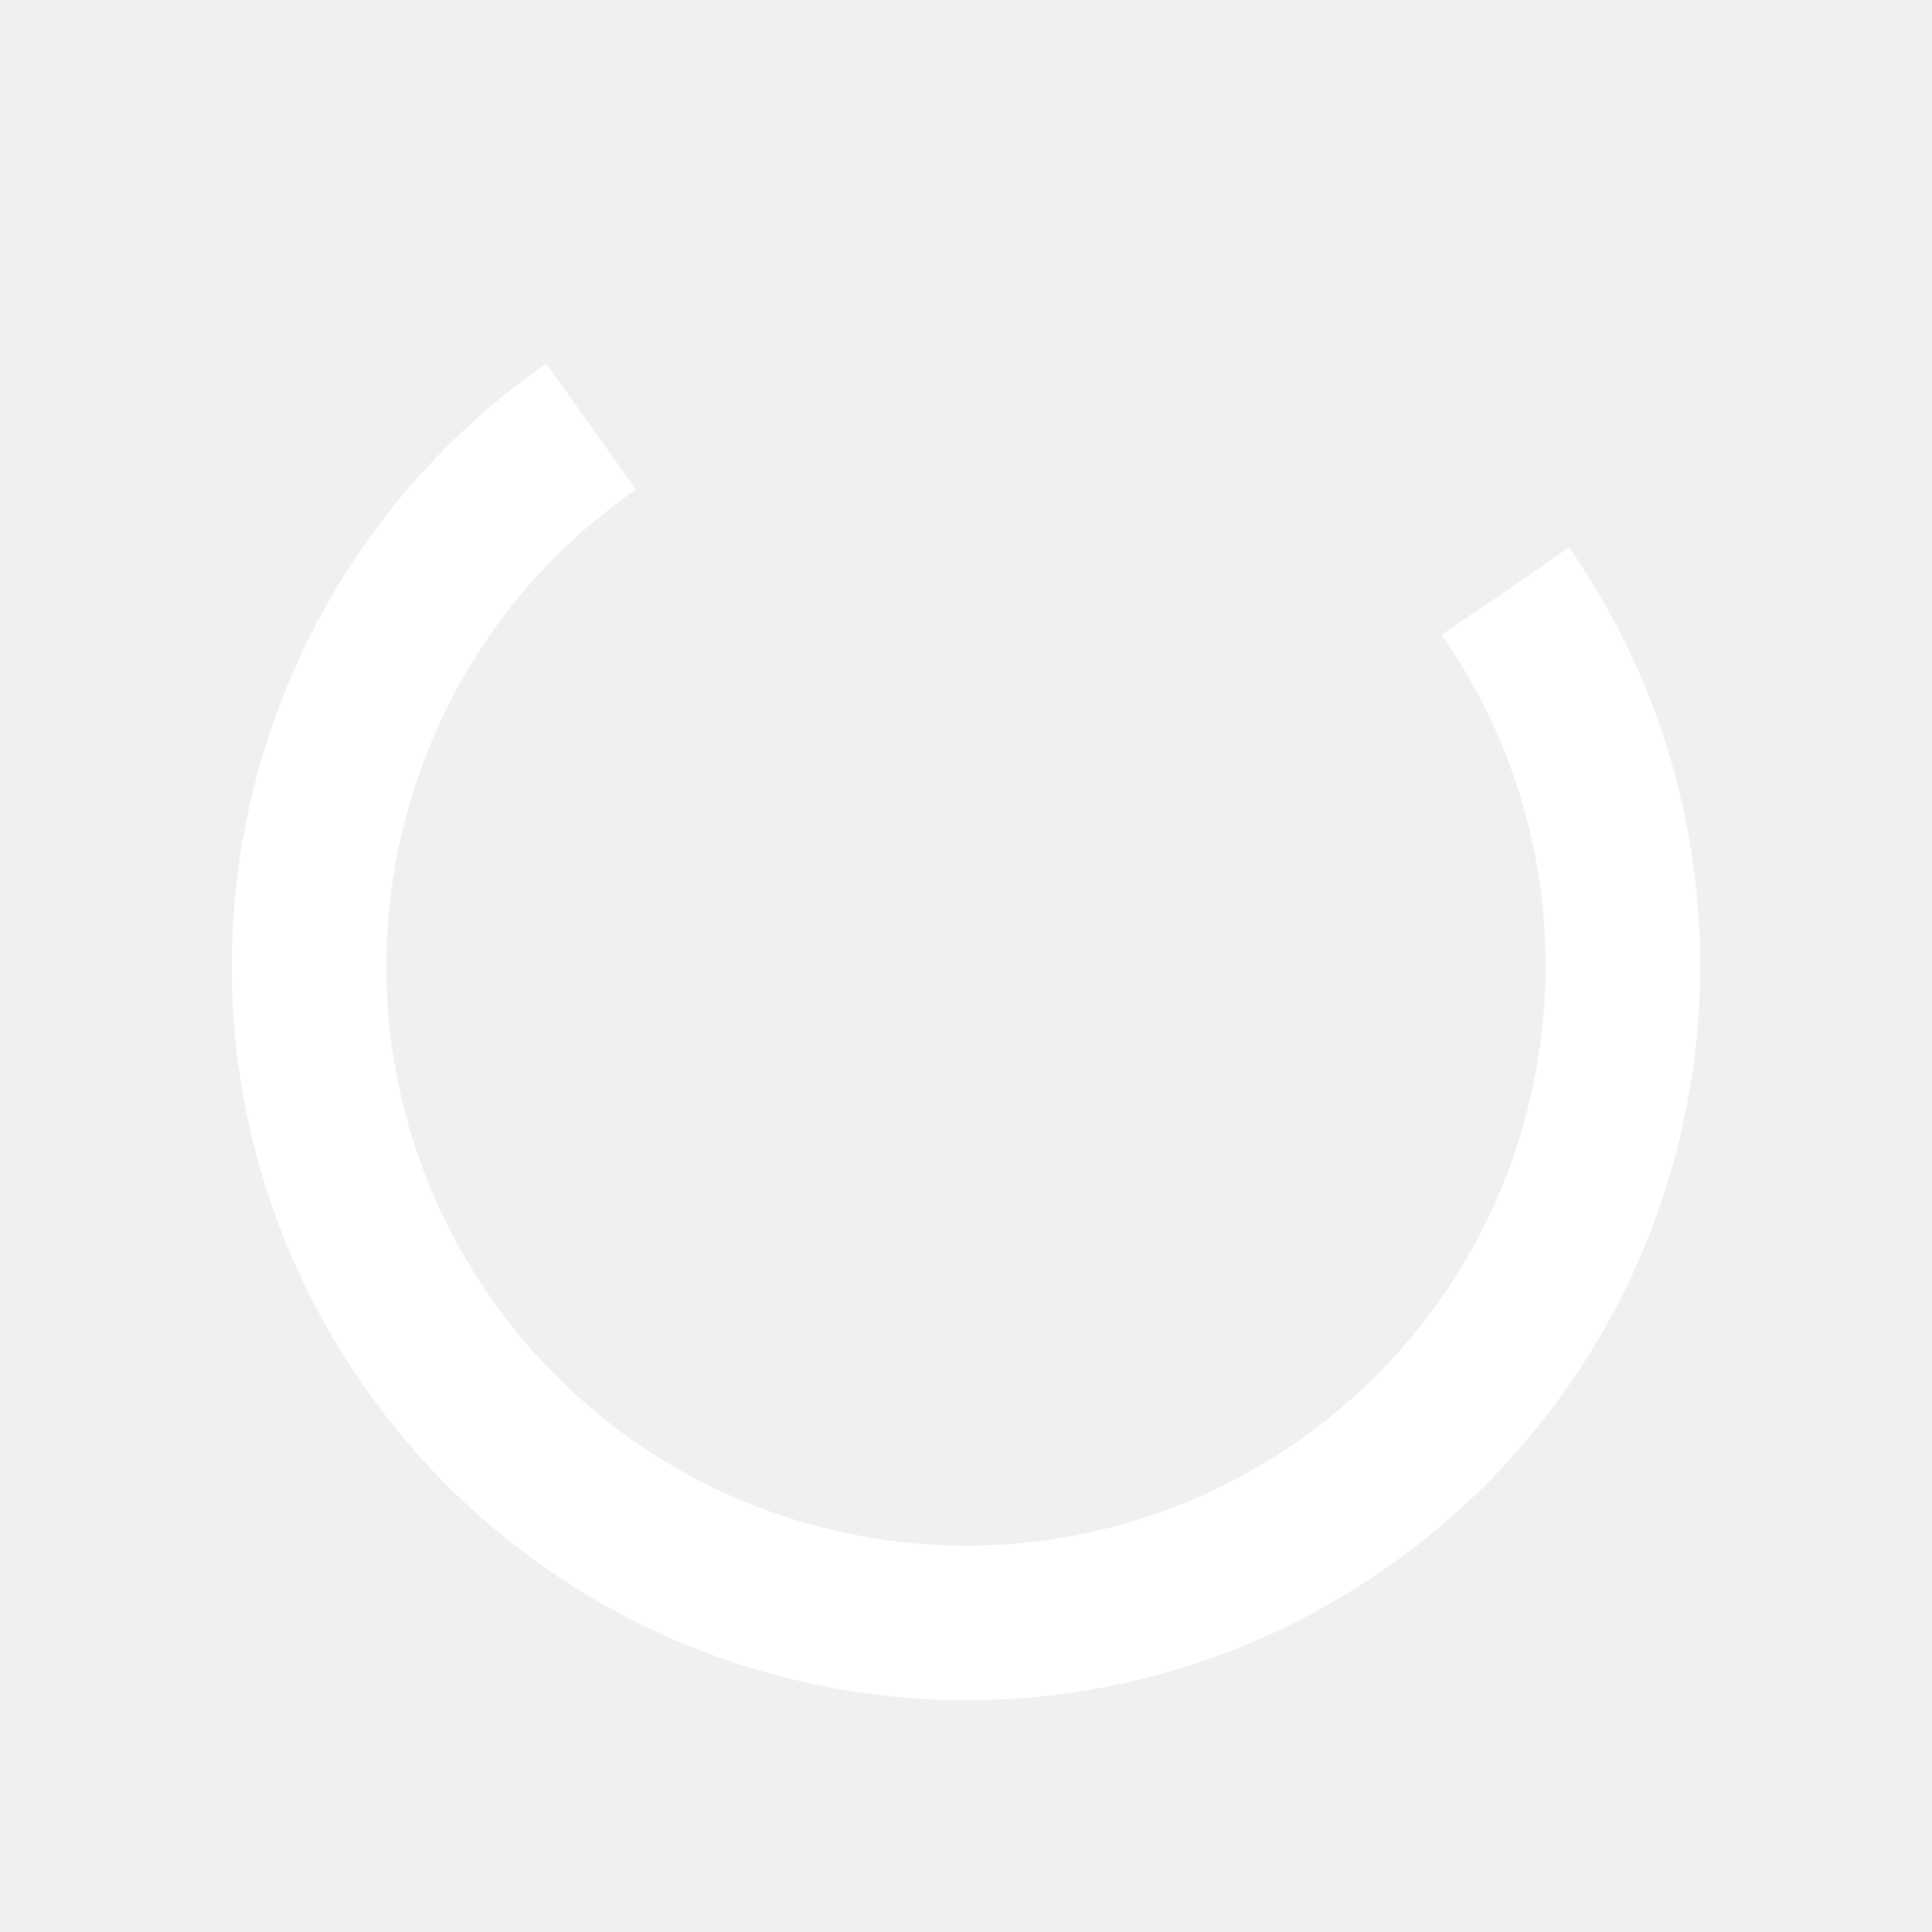
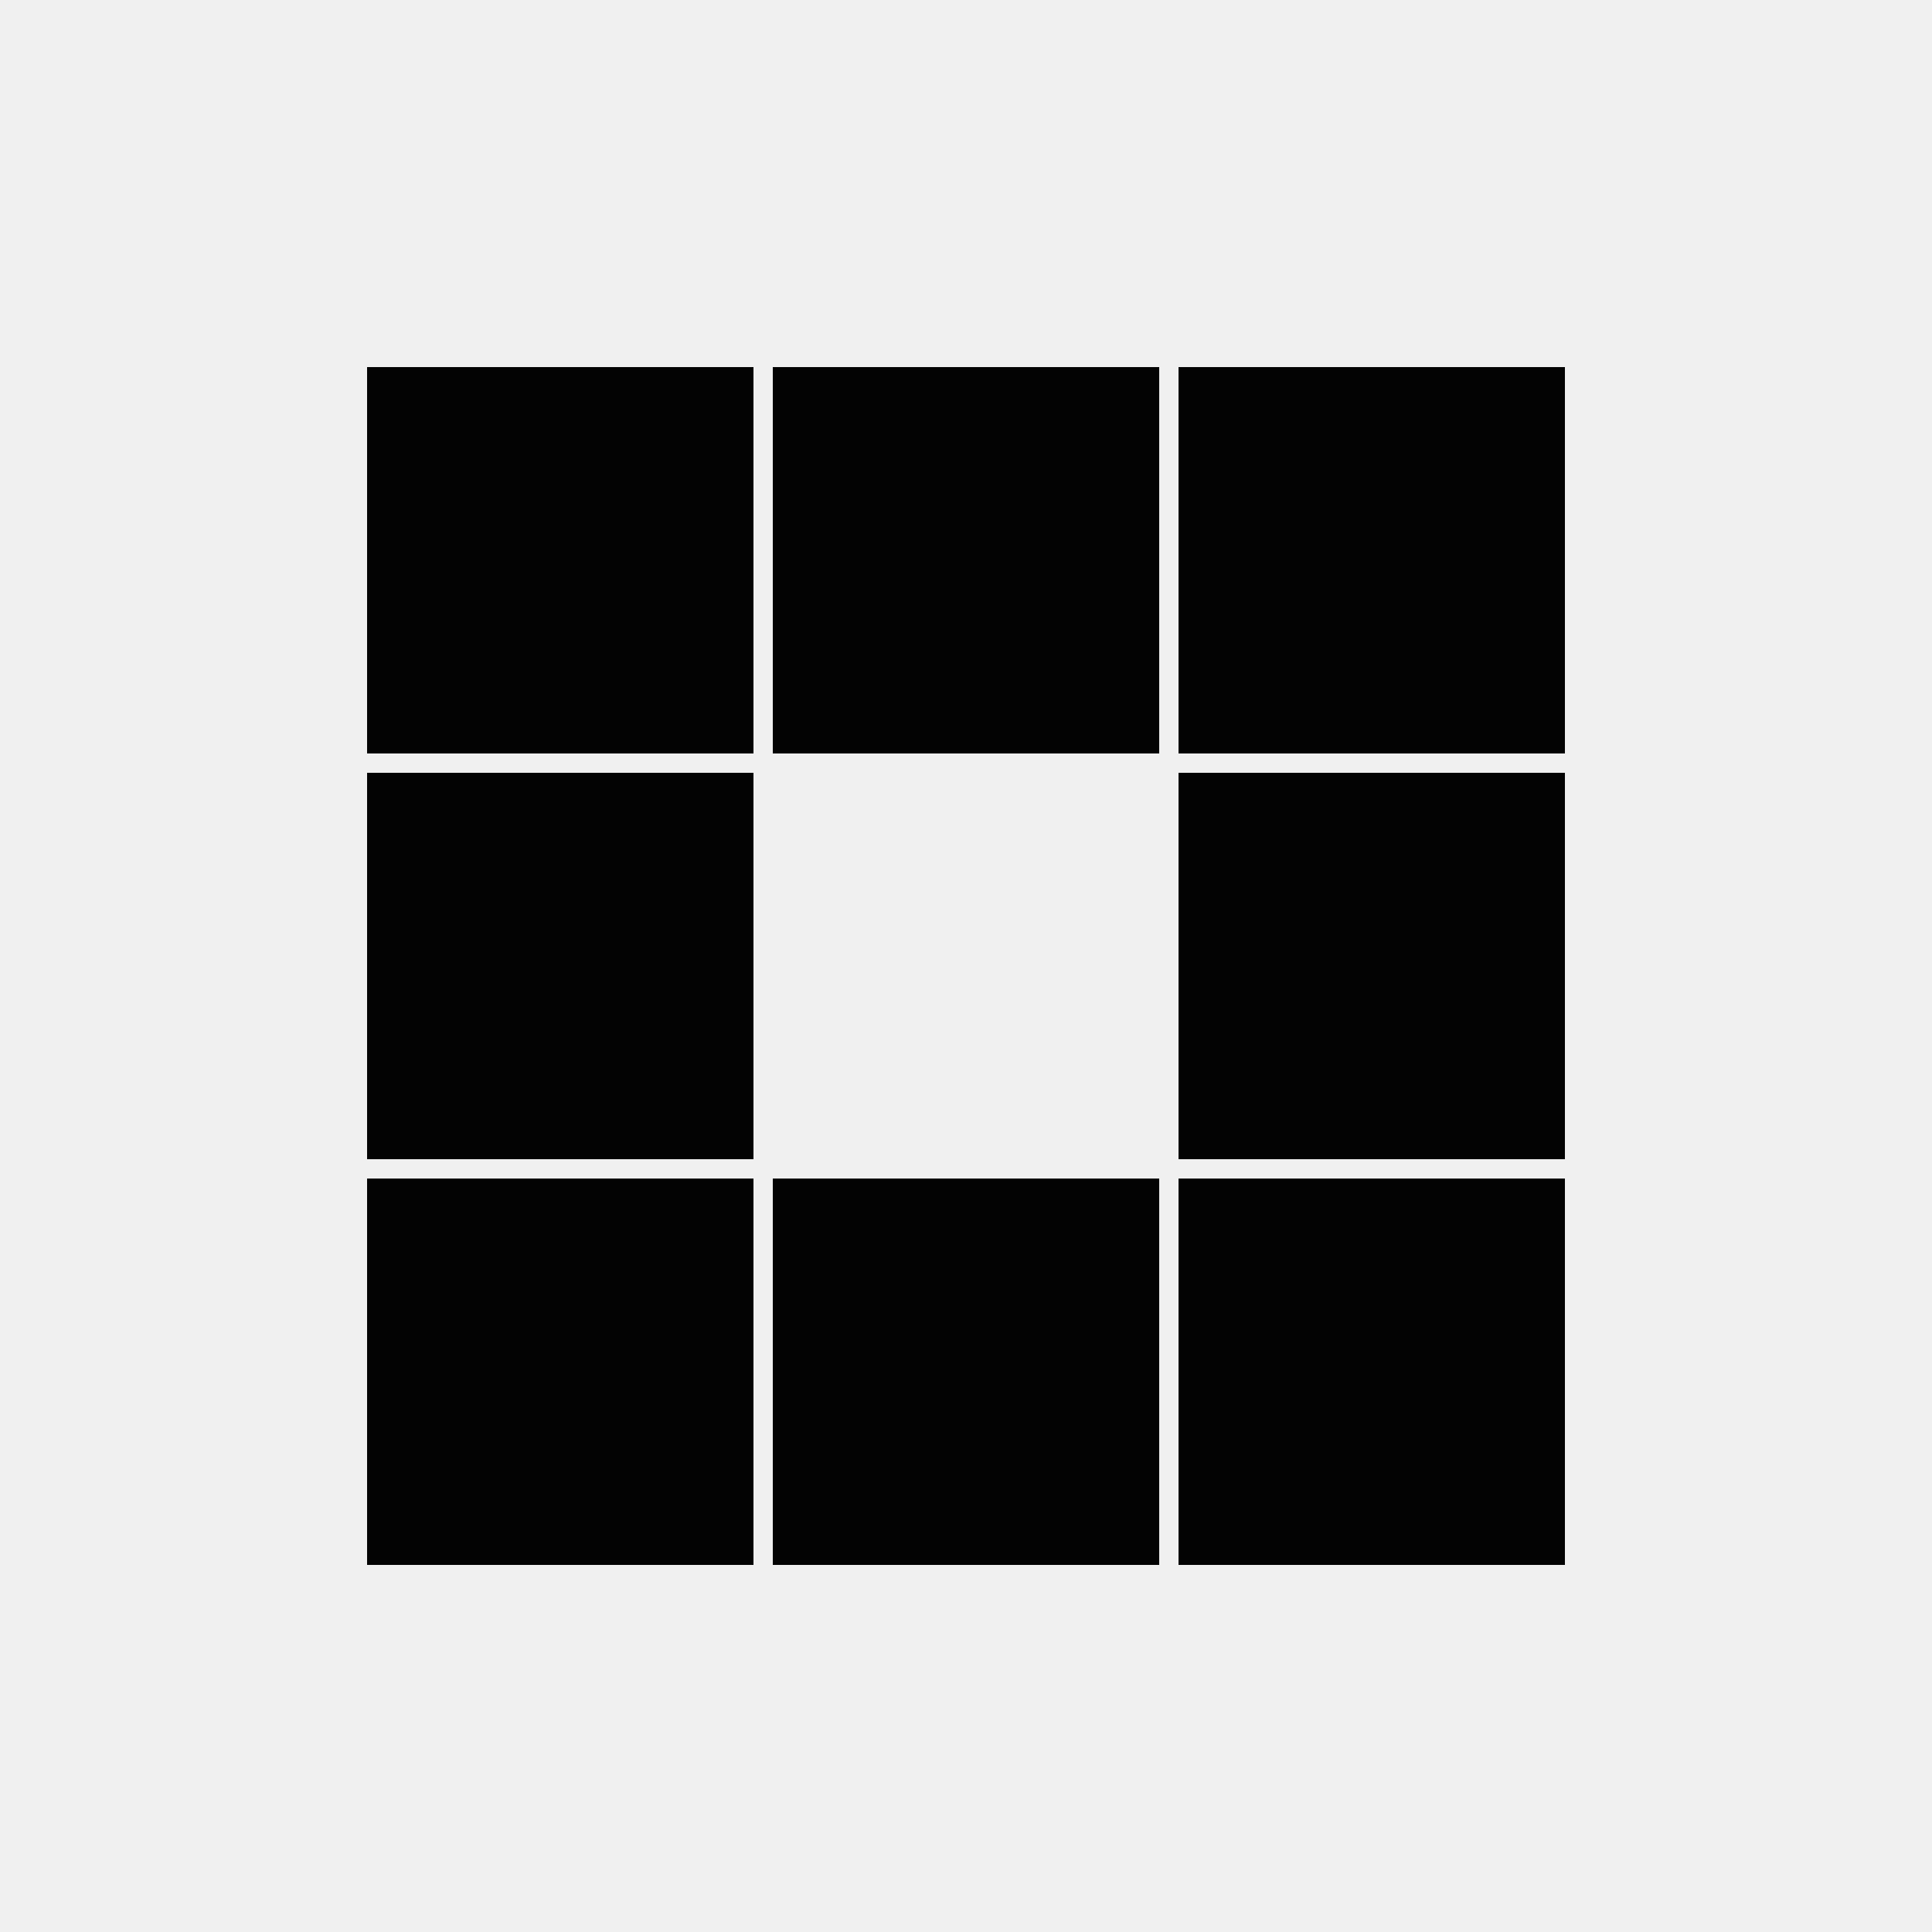
- <svg xmlns="http://www.w3.org/2000/svg" width="98px" height="98px" viewBox="0 0 100 100" preserveAspectRatio="xMidYMid" class="lds-rolling" style="background: none;">
-   <circle cx="50" cy="50" fill="none" ng-attr-stroke="{{config.color}}" ng-attr-stroke-width="{{config.width}}" ng-attr-r="{{config.radius}}" ng-attr-stroke-dasharray="{{config.dasharray}}" stroke="#ffffff" stroke-width="8" r="34" stroke-dasharray="160.221 55.407" transform="rotate(325.232 50 50)">
-     <animateTransform attributeName="transform" type="rotate" calcMode="linear" values="0 50 50;360 50 50" keyTimes="0;1" dur="3.8s" begin="0s" repeatCount="indefinite" />
-   </circle>
+ <svg xmlns="http://www.w3.org/2000/svg" class="lds-blocks" width="200px" height="200px" viewBox="0 0 100 100" preserveAspectRatio="xMidYMid" style="background: none;">
+   <rect x="19" y="19" width="20" height="20" fill="#030303">
+     <animate attributeName="fill" values="#75036e;#030303;#030303" keyTimes="0;0.125;1" dur="1s" repeatCount="indefinite" begin="0s" calcMode="discrete" />
+   </rect>
+   <rect x="40" y="19" width="20" height="20" fill="#030303">
+     <animate attributeName="fill" values="#75036e;#030303;#030303" keyTimes="0;0.125;1" dur="1s" repeatCount="indefinite" begin="0.125s" calcMode="discrete" />
+   </rect>
+   <rect x="61" y="19" width="20" height="20" fill="#030303">
+     <animate attributeName="fill" values="#75036e;#030303;#030303" keyTimes="0;0.125;1" dur="1s" repeatCount="indefinite" begin="0.25s" calcMode="discrete" />
+   </rect>
+   <rect x="19" y="40" width="20" height="20" fill="#030303">
+     <animate attributeName="fill" values="#75036e;#030303;#030303" keyTimes="0;0.125;1" dur="1s" repeatCount="indefinite" begin="0.875s" calcMode="discrete" />
+   </rect>
+   <rect x="61" y="40" width="20" height="20" fill="#030303">
+     <animate attributeName="fill" values="#75036e;#030303;#030303" keyTimes="0;0.125;1" dur="1s" repeatCount="indefinite" begin="0.375s" calcMode="discrete" />
+   </rect>
+   <rect x="19" y="61" width="20" height="20" fill="#030303">
+     <animate attributeName="fill" values="#75036e;#030303;#030303" keyTimes="0;0.125;1" dur="1s" repeatCount="indefinite" begin="0.75s" calcMode="discrete" />
+   </rect>
+   <rect x="40" y="61" width="20" height="20" fill="#030303">
+     <animate attributeName="fill" values="#75036e;#030303;#030303" keyTimes="0;0.125;1" dur="1s" repeatCount="indefinite" begin="0.625s" calcMode="discrete" />
+   </rect>
+   <rect x="61" y="61" width="20" height="20" fill="#030303">
+     <animate attributeName="fill" values="#75036e;#030303;#030303" keyTimes="0;0.125;1" dur="1s" repeatCount="indefinite" begin="0.5s" calcMode="discrete" />
+   </rect>
</svg>
